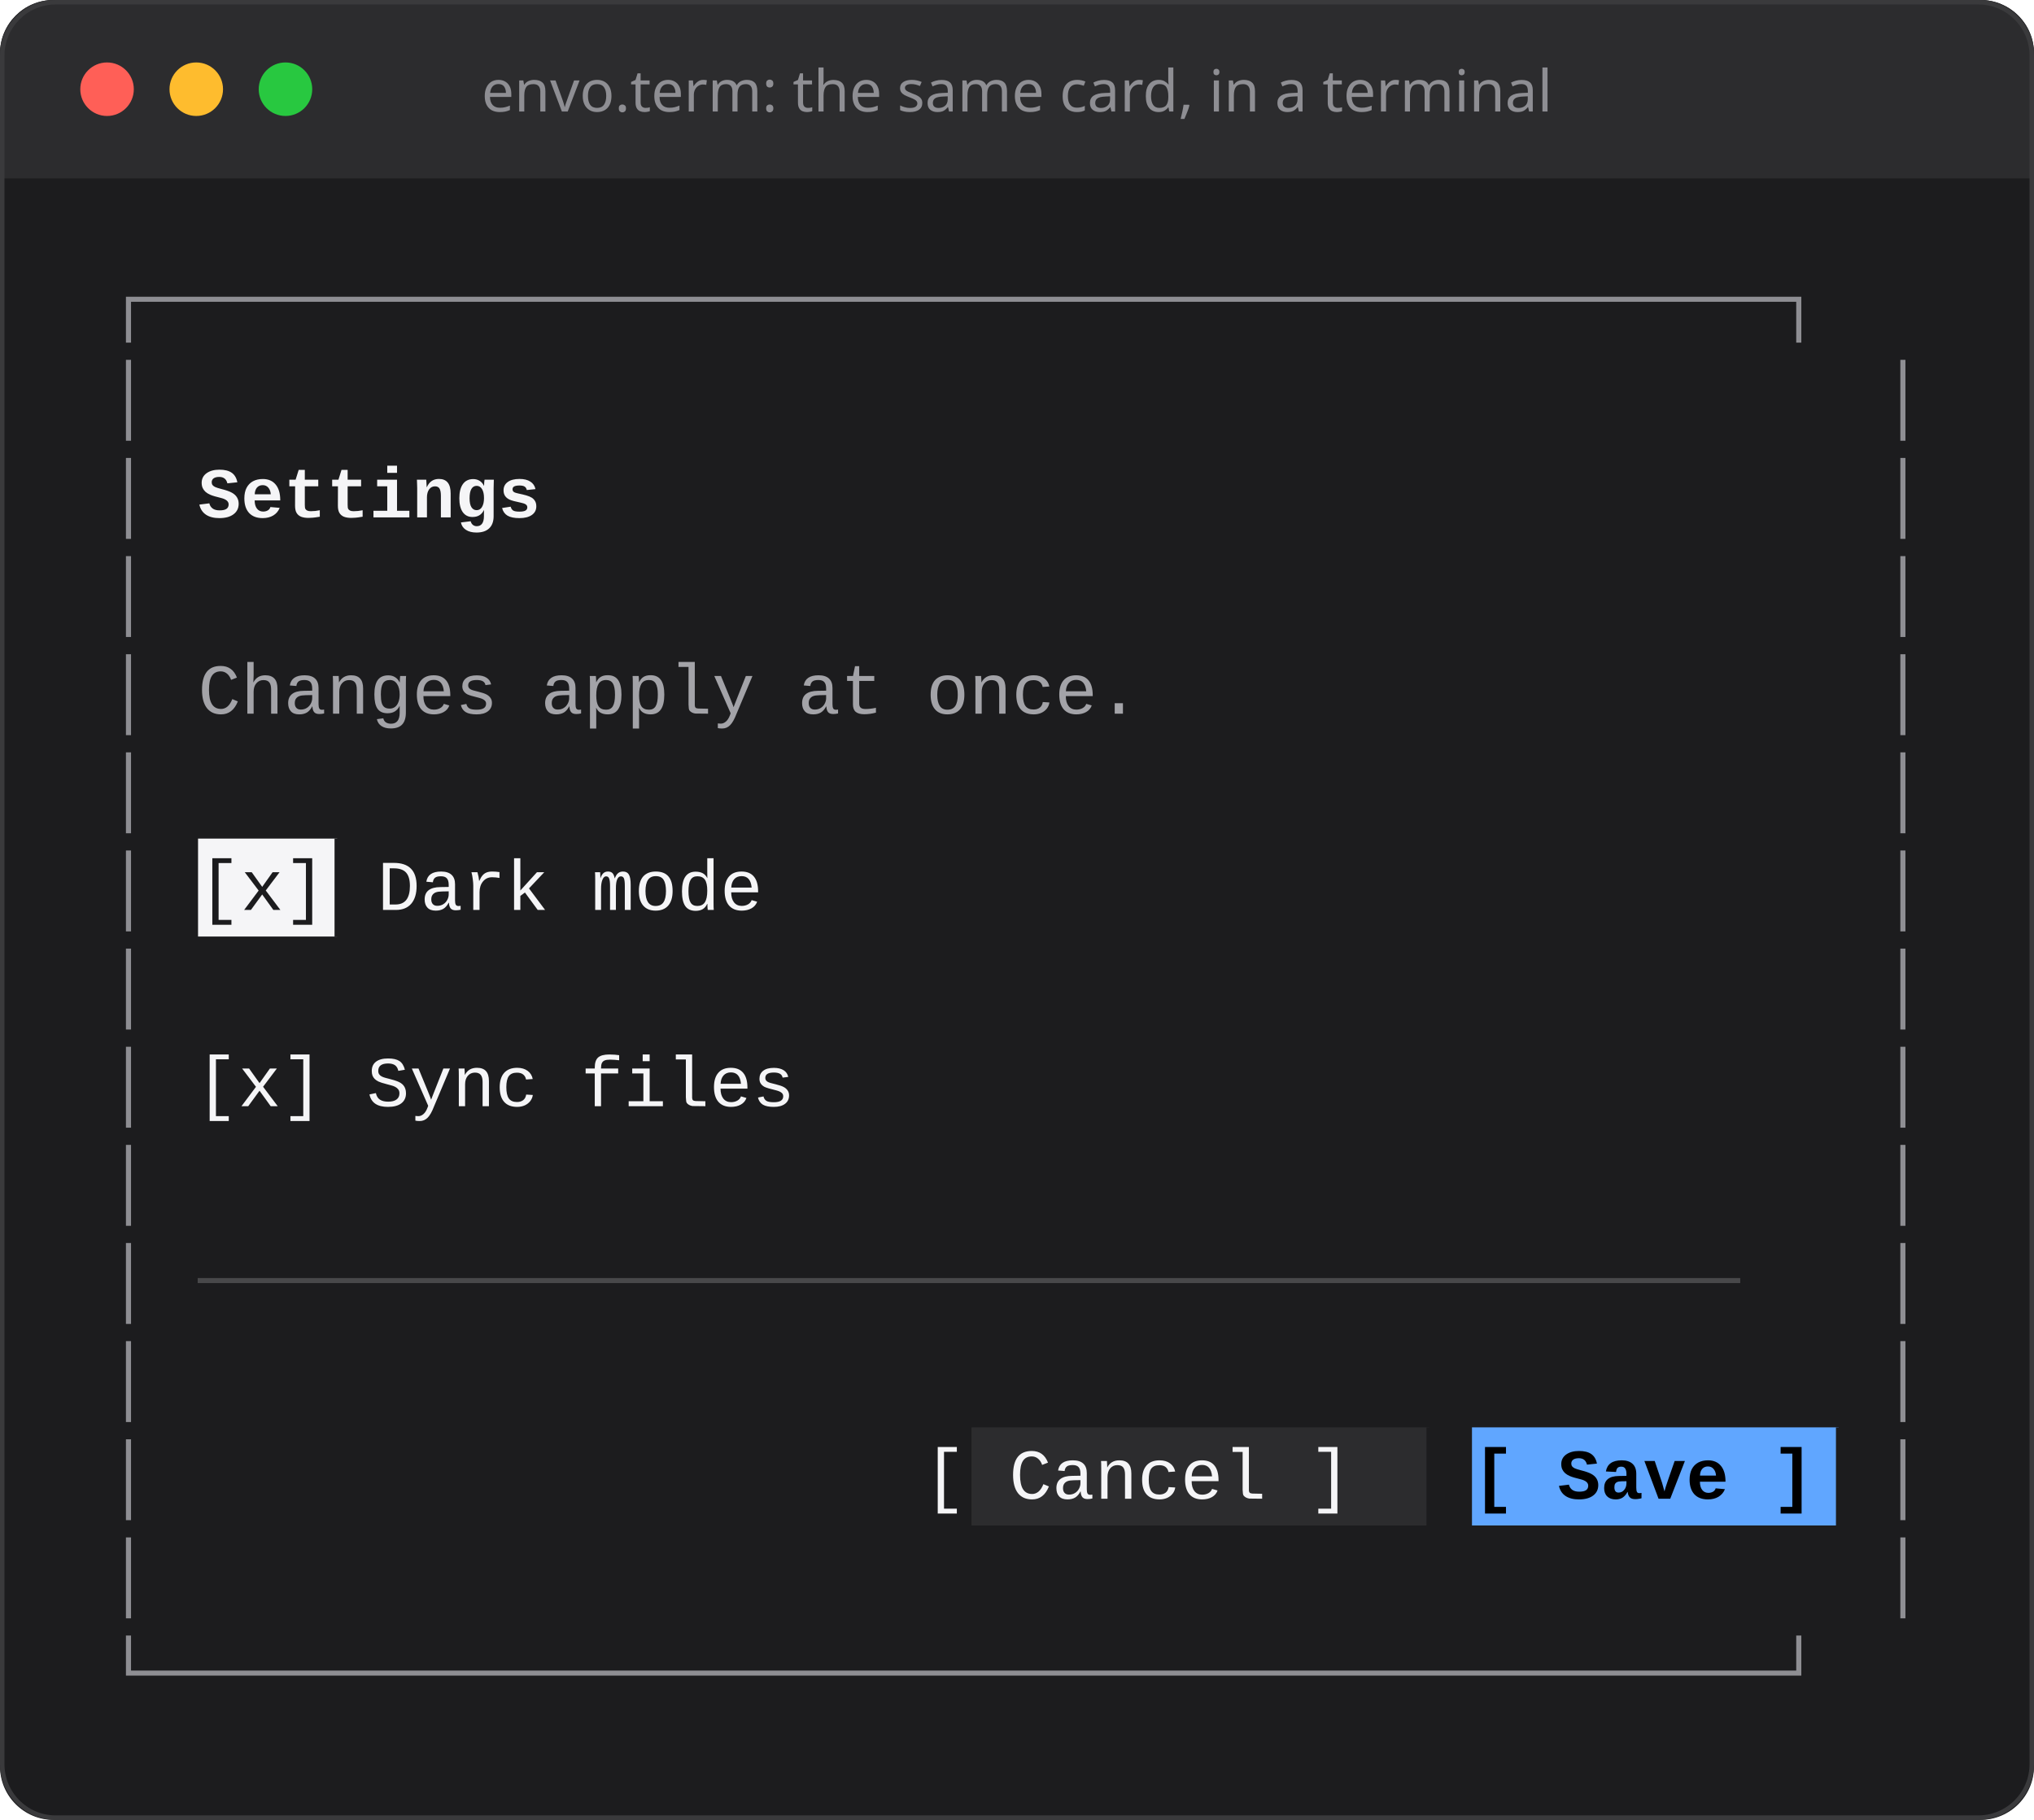
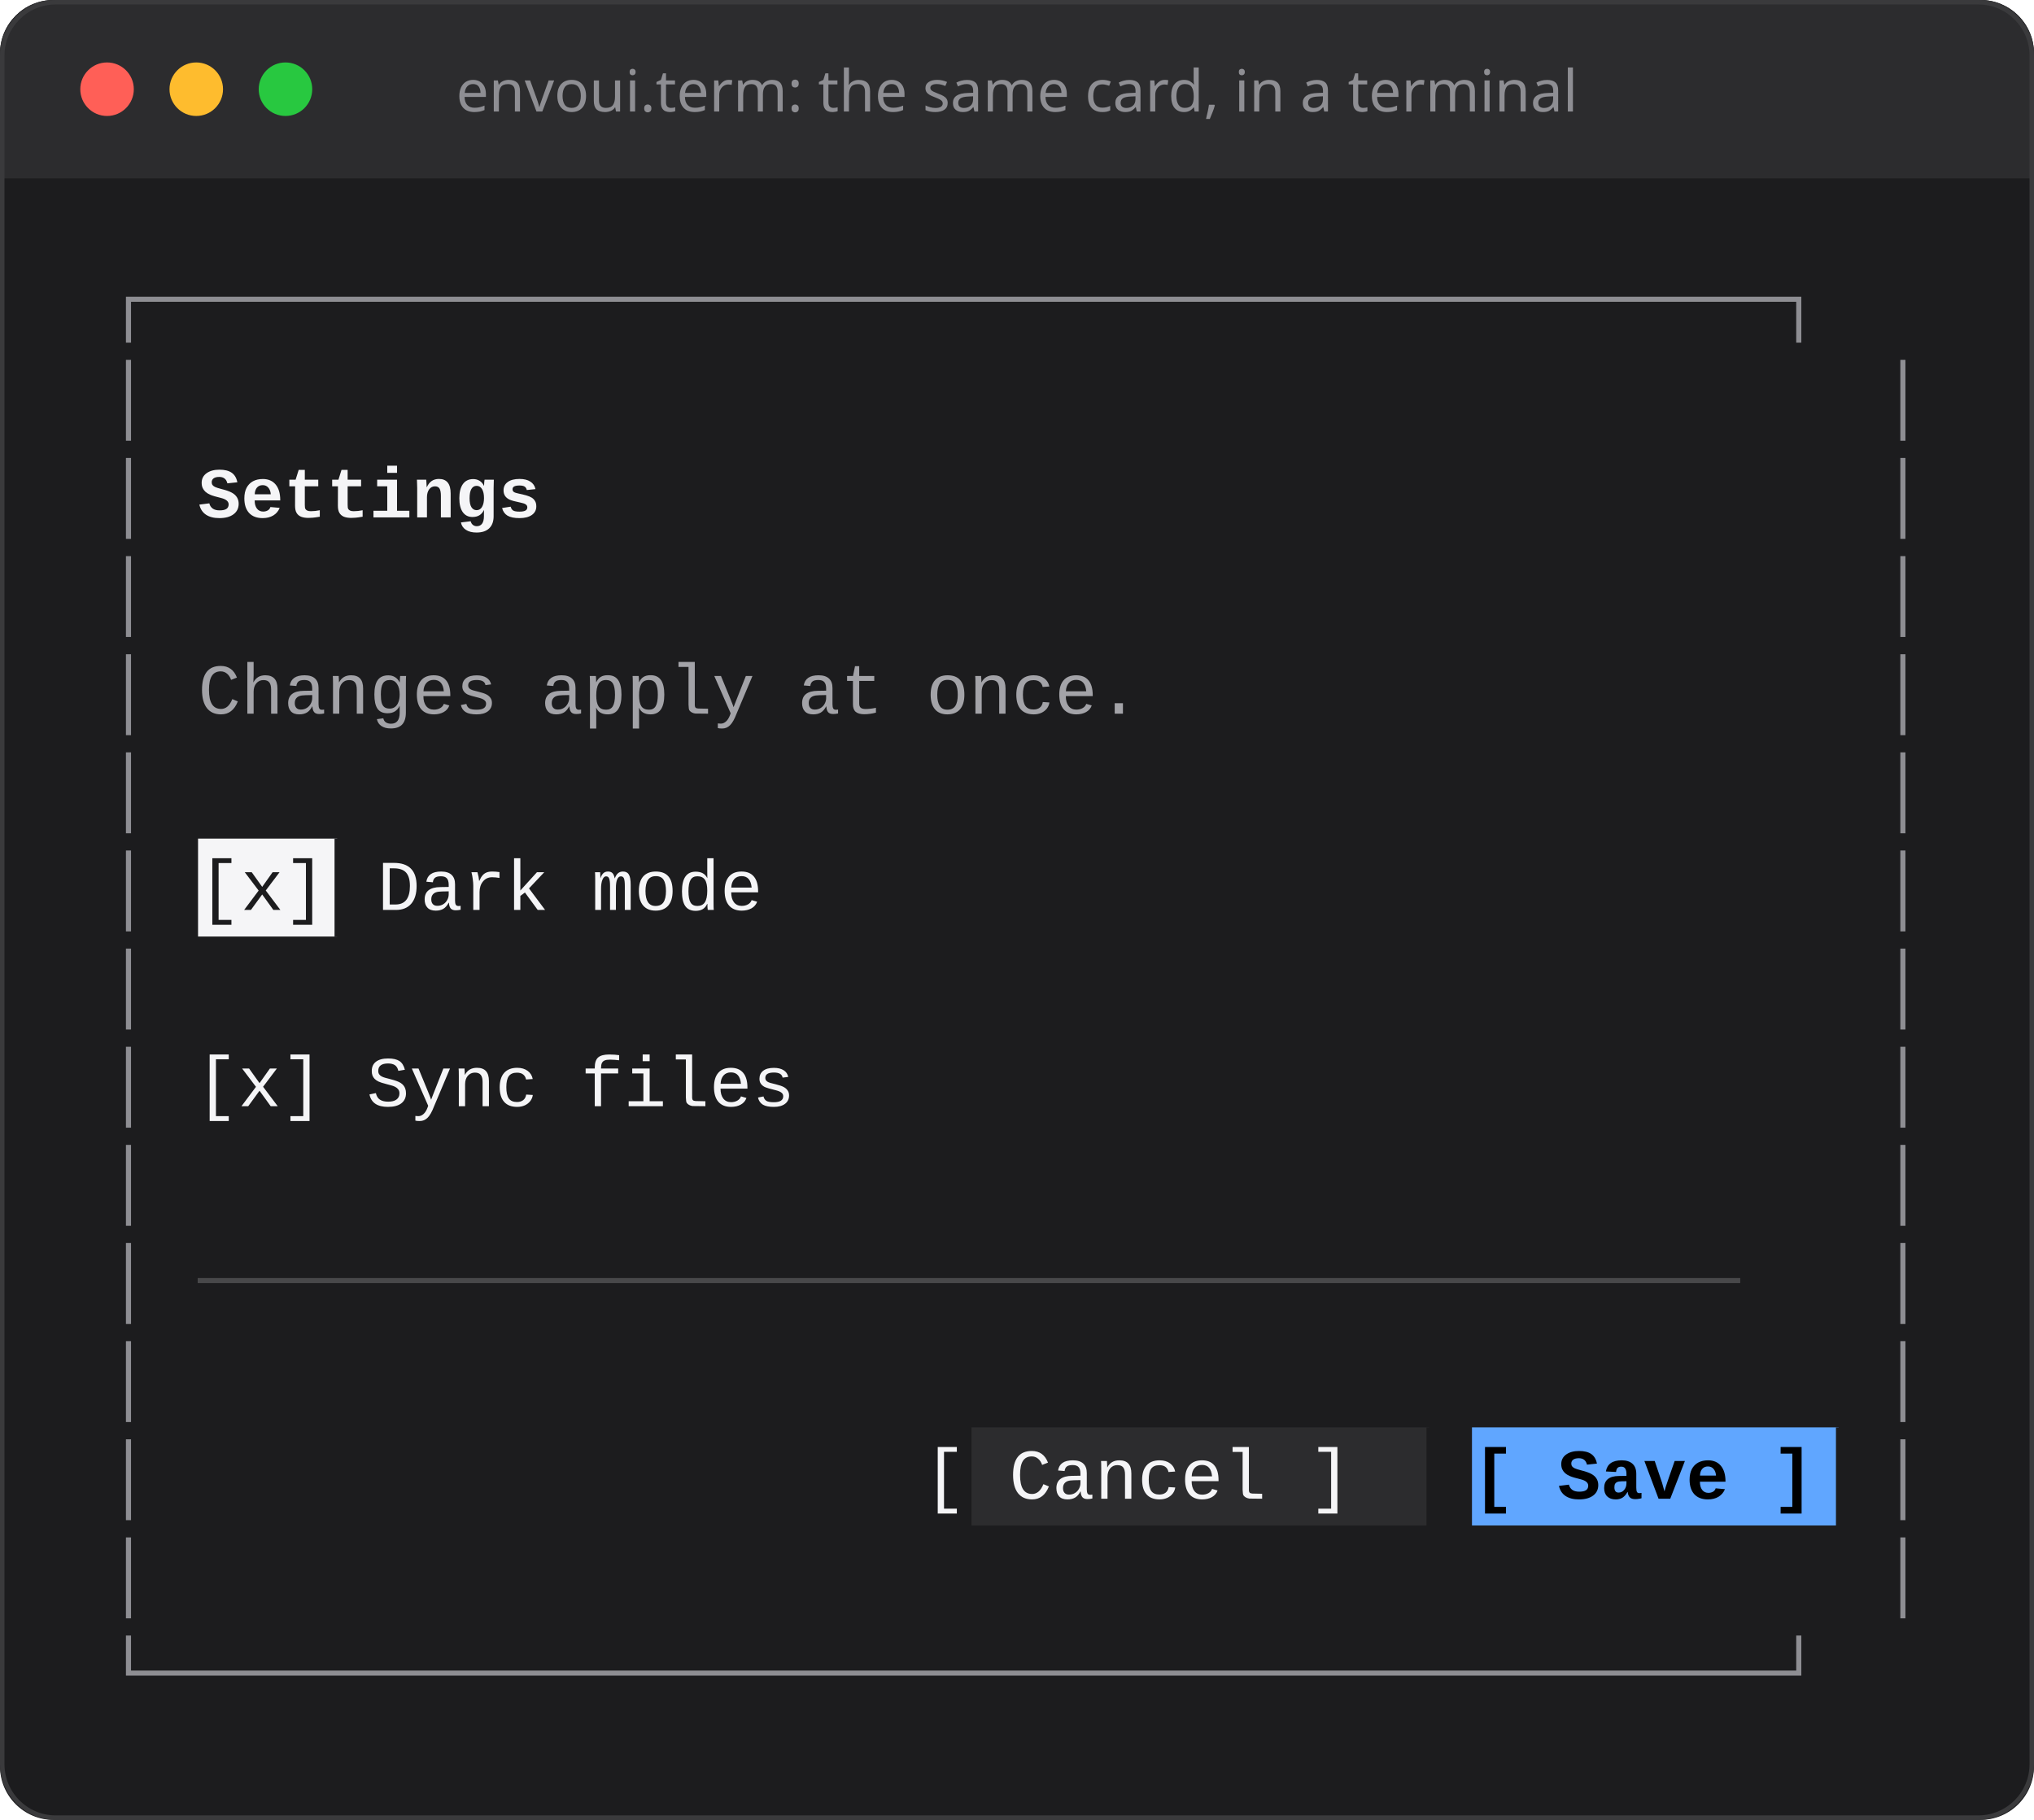
- <svg xmlns="http://www.w3.org/2000/svg" width="456" height="408" viewBox="0 0 456 408" role="img" aria-label="envo.term: the same card, in a terminal">
+ <svg xmlns="http://www.w3.org/2000/svg" width="456" height="408" viewBox="0 0 456 408" role="img" aria-label="envoui.term: the same card, in a terminal">
  <defs>
    <clipPath id="k">
      <rect width="456" height="408" rx="12" />
    </clipPath>
  </defs>
  <g clip-path="url(#k)">
    <rect width="456" height="408" fill="#1c1c1e" />
    <rect width="456" height="40" fill="#2c2c2e" />
    <circle cx="24" cy="20" r="6" fill="#ff5f57" />
    <circle cx="44" cy="20" r="6" fill="#febc2e" />
    <circle cx="64" cy="20" r="6" fill="#28c840" />
-     <text x="228.0" y="25" font-family="-apple-system,BlinkMacSystemFont,'Segoe UI','Noto Sans',Helvetica,Arial,sans-serif" font-size="13" fill="#8e8e93" text-anchor="middle">envo.term: the same card, in a terminal</text>
+     <text x="228.0" y="25" font-family="-apple-system,BlinkMacSystemFont,'Segoe UI','Noto Sans',Helvetica,Arial,sans-serif" font-size="13" fill="#8e8e93" text-anchor="middle">envoui.term: the same card, in a terminal</text>
    <rect x="24.0" y="56" width="408.6" height="22" fill="#1c1c1e" />
    <text x="24.0" y="72" font-family="ui-monospace,SFMono-Regular,'SF Mono',Menlo,Consolas,'Liberation Mono',monospace" font-size="16" fill="#8e8e93" textLength="408.0" lengthAdjust="spacingAndGlyphs" xml:space="preserve">┌──────────────────────────────────────┐</text>
    <rect x="24.0" y="78" width="408.6" height="22" fill="#1c1c1e" />
    <text x="24.0" y="94" font-family="ui-monospace,SFMono-Regular,'SF Mono',Menlo,Consolas,'Liberation Mono',monospace" font-size="16" fill="#8e8e93" textLength="10.2" lengthAdjust="spacingAndGlyphs" xml:space="preserve">│</text>
    <text x="421.8" y="94" font-family="ui-monospace,SFMono-Regular,'SF Mono',Menlo,Consolas,'Liberation Mono',monospace" font-size="16" fill="#8e8e93" textLength="10.2" lengthAdjust="spacingAndGlyphs" xml:space="preserve">│</text>
    <rect x="24.0" y="100" width="408.6" height="22" fill="#1c1c1e" />
    <text x="24.0" y="116" font-family="ui-monospace,SFMono-Regular,'SF Mono',Menlo,Consolas,'Liberation Mono',monospace" font-size="16" fill="#8e8e93" textLength="10.2" lengthAdjust="spacingAndGlyphs" xml:space="preserve">│</text>
    <text x="44.4" y="116" font-family="ui-monospace,SFMono-Regular,'SF Mono',Menlo,Consolas,'Liberation Mono',monospace" font-size="16" fill="#f5f5f7" font-weight="700" textLength="81.6" lengthAdjust="spacingAndGlyphs" xml:space="preserve">Settings</text>
    <text x="421.8" y="116" font-family="ui-monospace,SFMono-Regular,'SF Mono',Menlo,Consolas,'Liberation Mono',monospace" font-size="16" fill="#8e8e93" textLength="10.2" lengthAdjust="spacingAndGlyphs" xml:space="preserve">│</text>
    <rect x="24.0" y="122" width="408.6" height="22" fill="#1c1c1e" />
    <text x="24.0" y="138" font-family="ui-monospace,SFMono-Regular,'SF Mono',Menlo,Consolas,'Liberation Mono',monospace" font-size="16" fill="#8e8e93" textLength="10.2" lengthAdjust="spacingAndGlyphs" xml:space="preserve">│</text>
    <text x="421.8" y="138" font-family="ui-monospace,SFMono-Regular,'SF Mono',Menlo,Consolas,'Liberation Mono',monospace" font-size="16" fill="#8e8e93" textLength="10.2" lengthAdjust="spacingAndGlyphs" xml:space="preserve">│</text>
    <rect x="24.0" y="144" width="408.6" height="22" fill="#1c1c1e" />
    <text x="24.0" y="160" font-family="ui-monospace,SFMono-Regular,'SF Mono',Menlo,Consolas,'Liberation Mono',monospace" font-size="16" fill="#8e8e93" textLength="10.2" lengthAdjust="spacingAndGlyphs" xml:space="preserve">│</text>
    <text x="44.4" y="160" font-family="ui-monospace,SFMono-Regular,'SF Mono',Menlo,Consolas,'Liberation Mono',monospace" font-size="16" fill="#a3a3a8" textLength="224.4" lengthAdjust="spacingAndGlyphs" xml:space="preserve">Changes apply at once.</text>
    <text x="421.8" y="160" font-family="ui-monospace,SFMono-Regular,'SF Mono',Menlo,Consolas,'Liberation Mono',monospace" font-size="16" fill="#8e8e93" textLength="10.2" lengthAdjust="spacingAndGlyphs" xml:space="preserve">│</text>
    <rect x="24.0" y="166" width="408.6" height="22" fill="#1c1c1e" />
    <text x="24.0" y="182" font-family="ui-monospace,SFMono-Regular,'SF Mono',Menlo,Consolas,'Liberation Mono',monospace" font-size="16" fill="#8e8e93" textLength="10.2" lengthAdjust="spacingAndGlyphs" xml:space="preserve">│</text>
    <text x="421.8" y="182" font-family="ui-monospace,SFMono-Regular,'SF Mono',Menlo,Consolas,'Liberation Mono',monospace" font-size="16" fill="#8e8e93" textLength="10.2" lengthAdjust="spacingAndGlyphs" xml:space="preserve">│</text>
    <rect x="24.0" y="188" width="21.0" height="22" fill="#1c1c1e" />
    <rect x="44.4" y="188" width="31.2" height="22" fill="#f5f5f7" />
    <rect x="75.0" y="188" width="357.6" height="22" fill="#1c1c1e" />
    <text x="24.0" y="204" font-family="ui-monospace,SFMono-Regular,'SF Mono',Menlo,Consolas,'Liberation Mono',monospace" font-size="16" fill="#8e8e93" textLength="10.2" lengthAdjust="spacingAndGlyphs" xml:space="preserve">│</text>
    <text x="44.4" y="204" font-family="ui-monospace,SFMono-Regular,'SF Mono',Menlo,Consolas,'Liberation Mono',monospace" font-size="16" fill="#1c1c1e" textLength="30.6" lengthAdjust="spacingAndGlyphs" xml:space="preserve">[x]</text>
    <text x="75.0" y="204" font-family="ui-monospace,SFMono-Regular,'SF Mono',Menlo,Consolas,'Liberation Mono',monospace" font-size="16" fill="#f5f5f7" textLength="346.8" lengthAdjust="spacingAndGlyphs" xml:space="preserve"> Dark mode                        </text>
    <text x="421.8" y="204" font-family="ui-monospace,SFMono-Regular,'SF Mono',Menlo,Consolas,'Liberation Mono',monospace" font-size="16" fill="#8e8e93" textLength="10.2" lengthAdjust="spacingAndGlyphs" xml:space="preserve">│</text>
    <rect x="24.0" y="210" width="408.6" height="22" fill="#1c1c1e" />
    <text x="24.0" y="226" font-family="ui-monospace,SFMono-Regular,'SF Mono',Menlo,Consolas,'Liberation Mono',monospace" font-size="16" fill="#8e8e93" textLength="10.2" lengthAdjust="spacingAndGlyphs" xml:space="preserve">│</text>
    <text x="421.8" y="226" font-family="ui-monospace,SFMono-Regular,'SF Mono',Menlo,Consolas,'Liberation Mono',monospace" font-size="16" fill="#8e8e93" textLength="10.2" lengthAdjust="spacingAndGlyphs" xml:space="preserve">│</text>
    <rect x="24.0" y="232" width="408.6" height="22" fill="#1c1c1e" />
    <text x="24.0" y="248" font-family="ui-monospace,SFMono-Regular,'SF Mono',Menlo,Consolas,'Liberation Mono',monospace" font-size="16" fill="#8e8e93" textLength="10.2" lengthAdjust="spacingAndGlyphs" xml:space="preserve">│</text>
    <text x="34.2" y="248" font-family="ui-monospace,SFMono-Regular,'SF Mono',Menlo,Consolas,'Liberation Mono',monospace" font-size="16" fill="#f5f5f7" textLength="387.6" lengthAdjust="spacingAndGlyphs" xml:space="preserve"> [x] Sync files                       </text>
    <text x="421.8" y="248" font-family="ui-monospace,SFMono-Regular,'SF Mono',Menlo,Consolas,'Liberation Mono',monospace" font-size="16" fill="#8e8e93" textLength="10.2" lengthAdjust="spacingAndGlyphs" xml:space="preserve">│</text>
    <rect x="24.0" y="254" width="408.6" height="22" fill="#1c1c1e" />
    <text x="24.0" y="270" font-family="ui-monospace,SFMono-Regular,'SF Mono',Menlo,Consolas,'Liberation Mono',monospace" font-size="16" fill="#8e8e93" textLength="10.2" lengthAdjust="spacingAndGlyphs" xml:space="preserve">│</text>
    <text x="421.8" y="270" font-family="ui-monospace,SFMono-Regular,'SF Mono',Menlo,Consolas,'Liberation Mono',monospace" font-size="16" fill="#8e8e93" textLength="10.2" lengthAdjust="spacingAndGlyphs" xml:space="preserve">│</text>
    <rect x="24.0" y="276" width="408.6" height="22" fill="#1c1c1e" />
    <text x="24.0" y="292" font-family="ui-monospace,SFMono-Regular,'SF Mono',Menlo,Consolas,'Liberation Mono',monospace" font-size="16" fill="#8e8e93" textLength="10.2" lengthAdjust="spacingAndGlyphs" xml:space="preserve">│</text>
    <text x="44.4" y="292" font-family="ui-monospace,SFMono-Regular,'SF Mono',Menlo,Consolas,'Liberation Mono',monospace" font-size="16" fill="#48484a" textLength="367.2" lengthAdjust="spacingAndGlyphs" xml:space="preserve">────────────────────────────────────</text>
    <text x="421.8" y="292" font-family="ui-monospace,SFMono-Regular,'SF Mono',Menlo,Consolas,'Liberation Mono',monospace" font-size="16" fill="#8e8e93" textLength="10.2" lengthAdjust="spacingAndGlyphs" xml:space="preserve">│</text>
    <rect x="24.0" y="298" width="408.6" height="22" fill="#1c1c1e" />
    <text x="24.0" y="314" font-family="ui-monospace,SFMono-Regular,'SF Mono',Menlo,Consolas,'Liberation Mono',monospace" font-size="16" fill="#8e8e93" textLength="10.2" lengthAdjust="spacingAndGlyphs" xml:space="preserve">│</text>
    <text x="421.8" y="314" font-family="ui-monospace,SFMono-Regular,'SF Mono',Menlo,Consolas,'Liberation Mono',monospace" font-size="16" fill="#8e8e93" textLength="10.2" lengthAdjust="spacingAndGlyphs" xml:space="preserve">│</text>
    <rect x="24.0" y="320" width="194.4" height="22" fill="#1c1c1e" />
    <rect x="217.8" y="320" width="102.6" height="22" fill="#2c2c2e" />
    <rect x="319.8" y="320" width="10.8" height="22" fill="#1c1c1e" />
    <rect x="330.0" y="320" width="82.2" height="22" fill="#60a6ff" />
    <rect x="411.6" y="320" width="21.0" height="22" fill="#1c1c1e" />
    <text x="24.0" y="336" font-family="ui-monospace,SFMono-Regular,'SF Mono',Menlo,Consolas,'Liberation Mono',monospace" font-size="16" fill="#8e8e93" textLength="10.2" lengthAdjust="spacingAndGlyphs" xml:space="preserve">│</text>
    <text x="34.2" y="336" font-family="ui-monospace,SFMono-Regular,'SF Mono',Menlo,Consolas,'Liberation Mono',monospace" font-size="16" fill="#f5f5f7" textLength="295.8" lengthAdjust="spacingAndGlyphs" xml:space="preserve">                  [ Cancel ] </text>
    <text x="330.0" y="336" font-family="ui-monospace,SFMono-Regular,'SF Mono',Menlo,Consolas,'Liberation Mono',monospace" font-size="16" fill="#000000" font-weight="700" textLength="81.6" lengthAdjust="spacingAndGlyphs" xml:space="preserve">[ Save ]</text>
    <text x="421.8" y="336" font-family="ui-monospace,SFMono-Regular,'SF Mono',Menlo,Consolas,'Liberation Mono',monospace" font-size="16" fill="#8e8e93" textLength="10.2" lengthAdjust="spacingAndGlyphs" xml:space="preserve">│</text>
    <rect x="24.0" y="342" width="408.6" height="22" fill="#1c1c1e" />
    <text x="24.0" y="358" font-family="ui-monospace,SFMono-Regular,'SF Mono',Menlo,Consolas,'Liberation Mono',monospace" font-size="16" fill="#8e8e93" textLength="10.2" lengthAdjust="spacingAndGlyphs" xml:space="preserve">│</text>
    <text x="421.8" y="358" font-family="ui-monospace,SFMono-Regular,'SF Mono',Menlo,Consolas,'Liberation Mono',monospace" font-size="16" fill="#8e8e93" textLength="10.2" lengthAdjust="spacingAndGlyphs" xml:space="preserve">│</text>
    <rect x="24.0" y="364" width="408.6" height="22" fill="#1c1c1e" />
    <text x="24.0" y="380" font-family="ui-monospace,SFMono-Regular,'SF Mono',Menlo,Consolas,'Liberation Mono',monospace" font-size="16" fill="#8e8e93" textLength="408.0" lengthAdjust="spacingAndGlyphs" xml:space="preserve">└──────────────────────────────────────┘</text>
  </g>
  <rect x="0.5" y="0.5" width="455" height="407" rx="12" fill="none" stroke="#3a3a3c" />
</svg>
